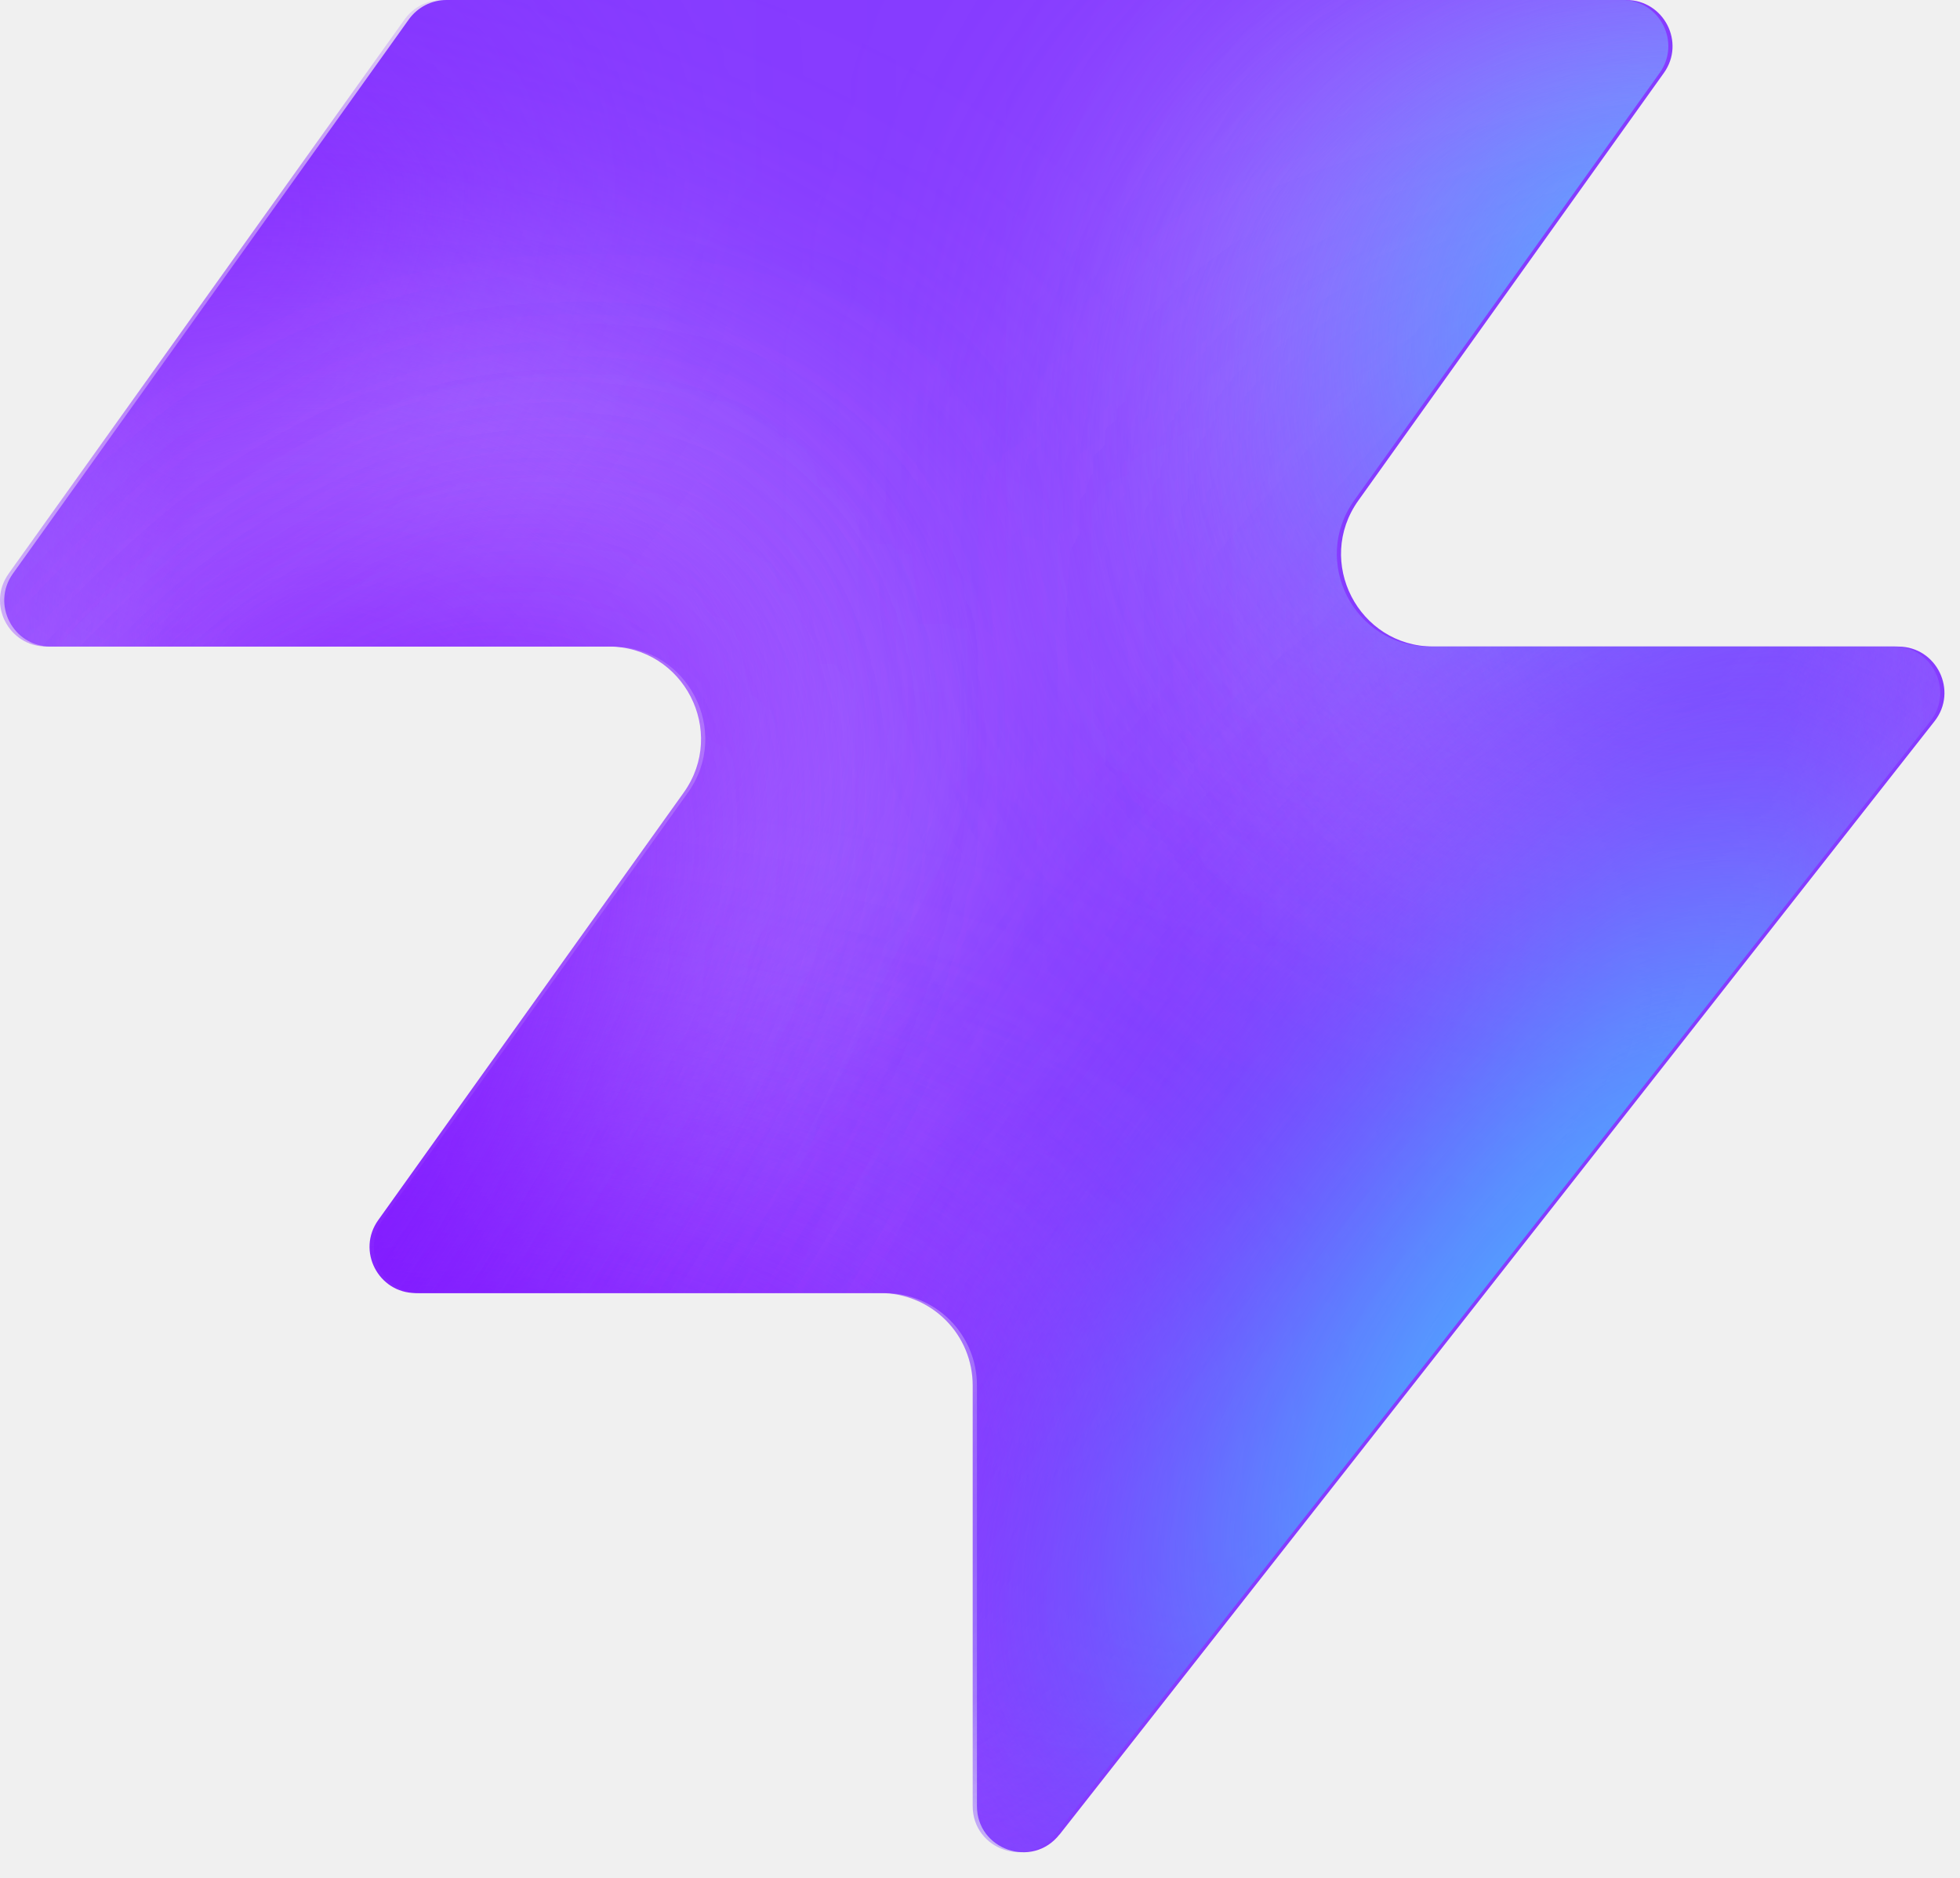
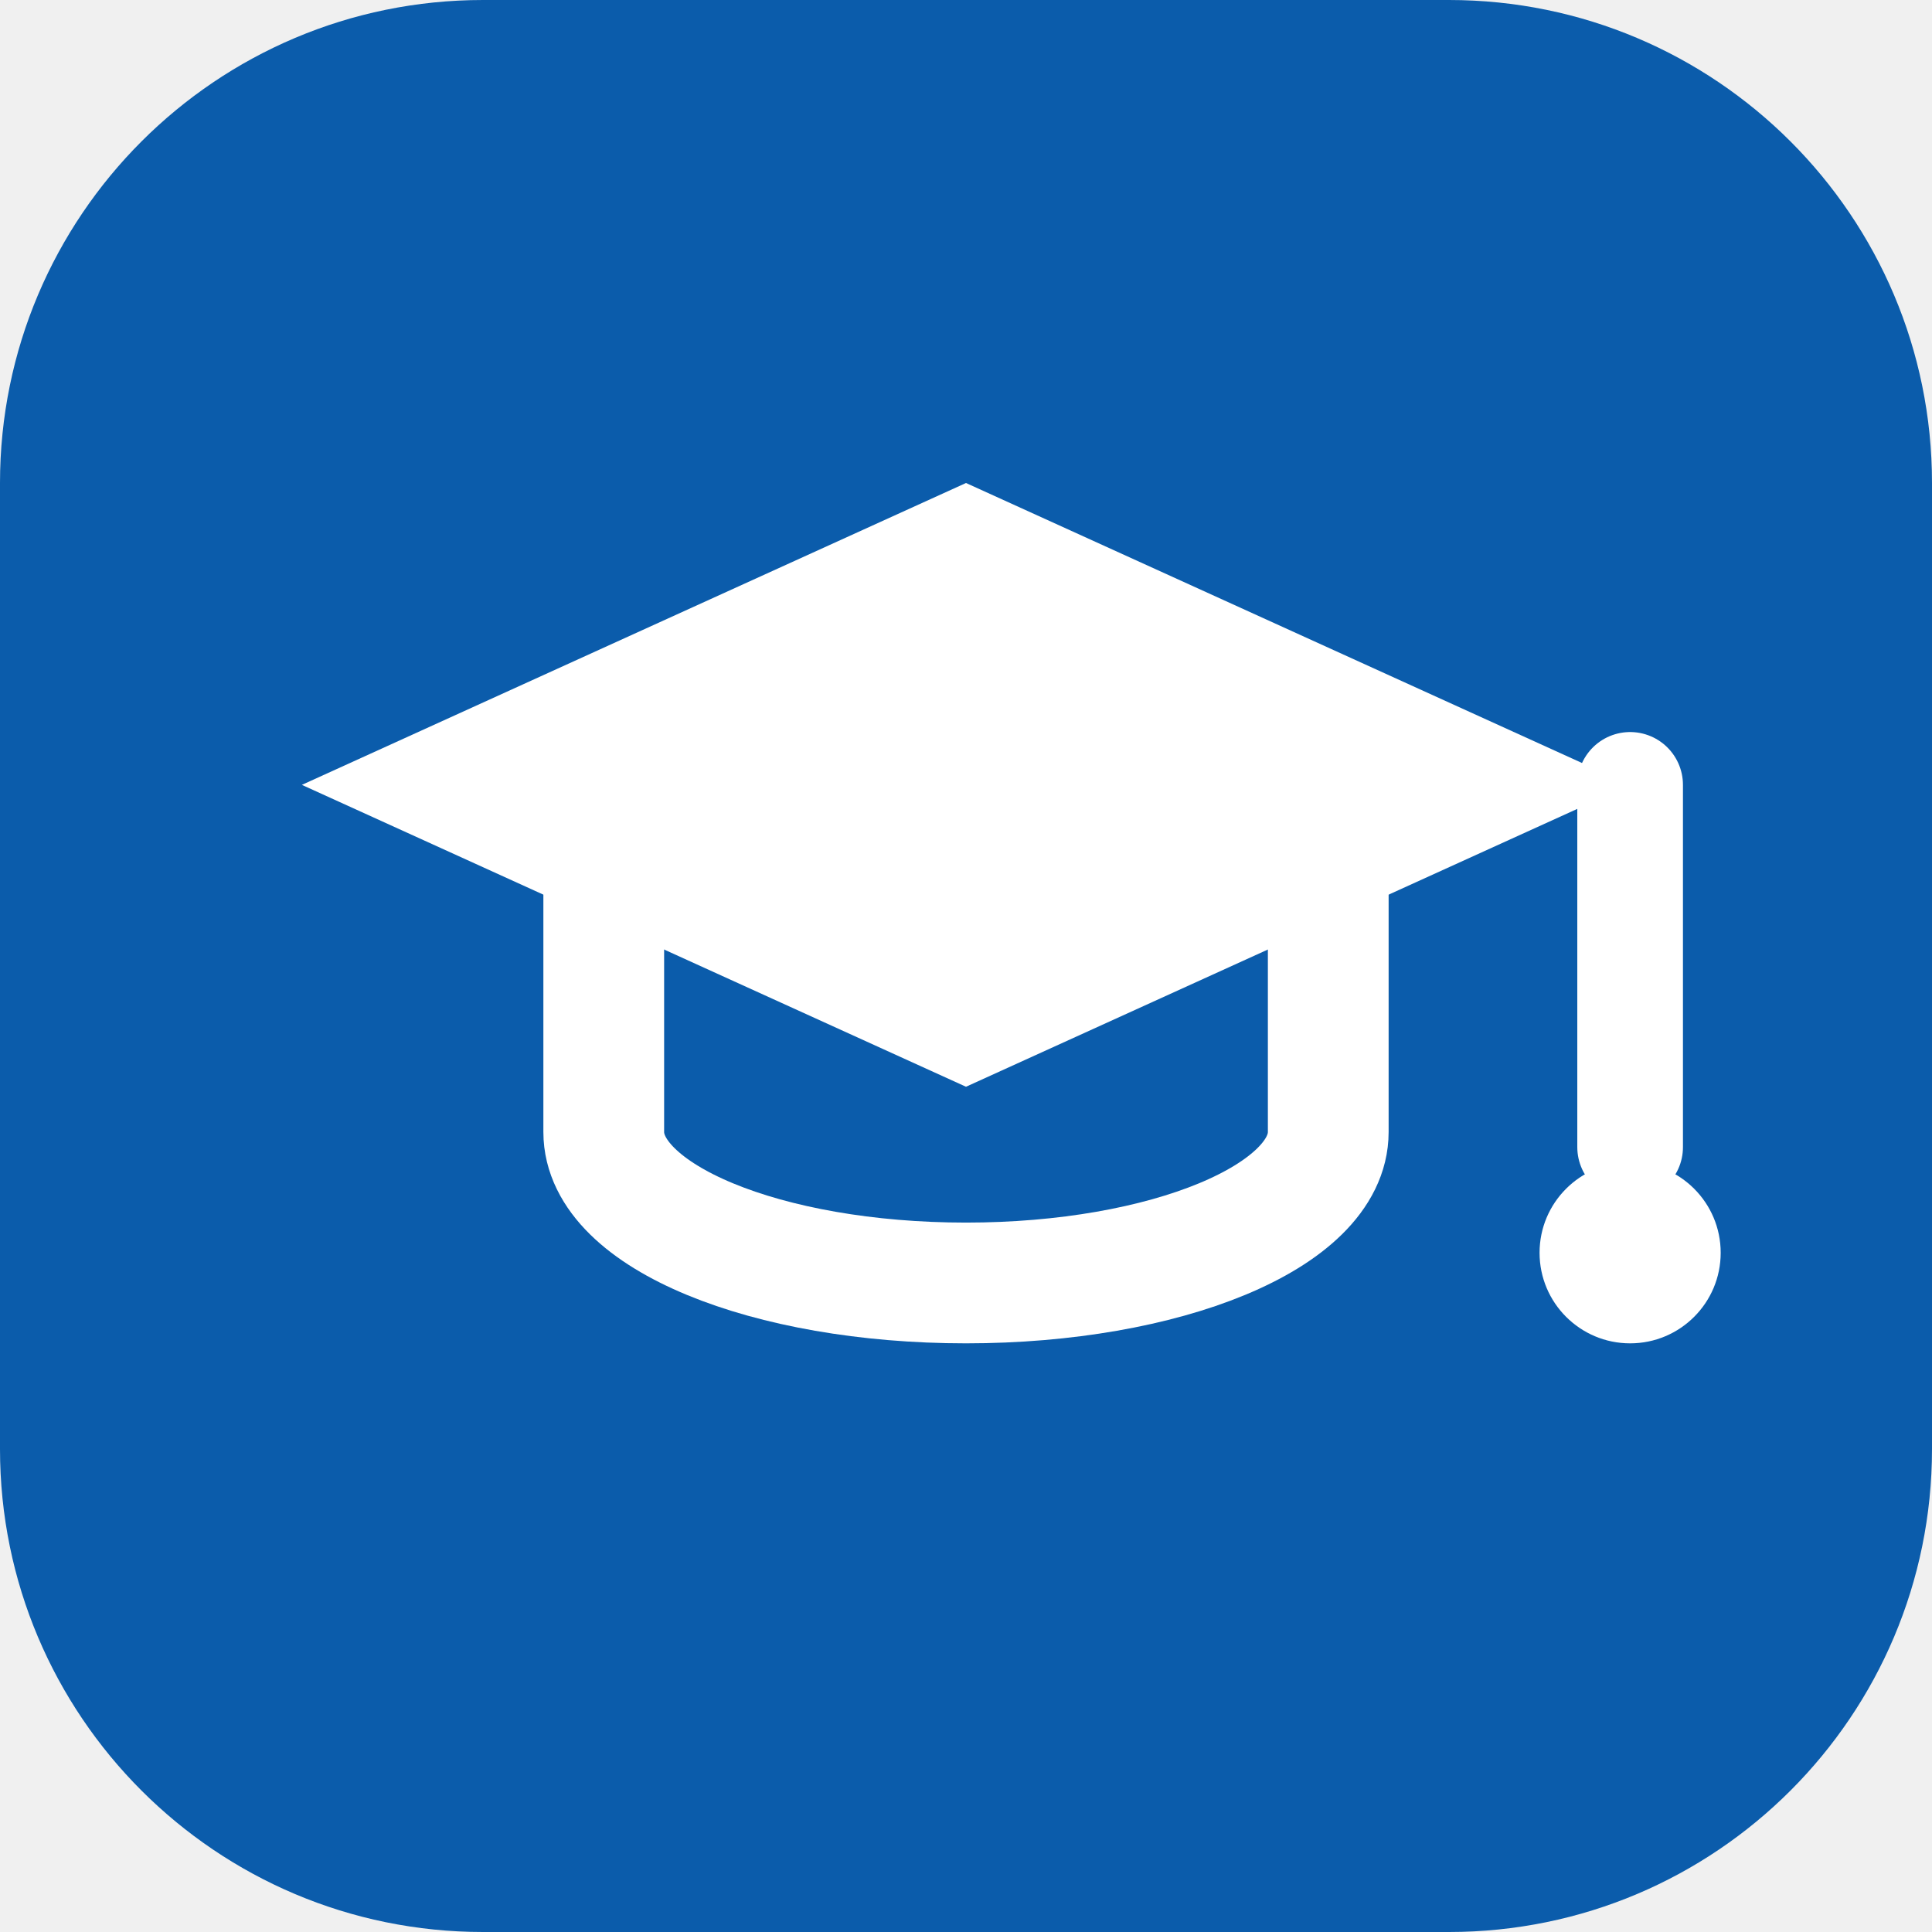
- <svg xmlns="http://www.w3.org/2000/svg" width="48" height="46" fill="none" viewBox="0 0 48 46">
-   <path fill="#863bff" d="M25.946 44.938c-.664.845-2.021.375-2.021-.698V33.937a2.26 2.26 0 0 0-2.262-2.262H10.287c-.92 0-1.456-1.04-.92-1.788l7.48-10.471c1.07-1.497 0-3.578-1.842-3.578H1.237c-.92 0-1.456-1.04-.92-1.788L10.013.474c.214-.297.556-.474.92-.474h28.894c.92 0 1.456 1.04.92 1.788l-7.48 10.471c-1.07 1.498 0 3.579 1.842 3.579h11.377c.943 0 1.473 1.088.89 1.83L25.947 44.94z" style="fill:#863bff;fill:color(display-p3 .525 .23 1);fill-opacity:1" />
-   <mask id="a" width="48" height="46" x="0" y="0" maskUnits="userSpaceOnUse" style="mask-type:alpha">
-     <path fill="#000" d="M25.842 44.938c-.664.844-2.021.375-2.021-.698V33.937a2.26 2.26 0 0 0-2.262-2.262H10.183c-.92 0-1.456-1.04-.92-1.788l7.48-10.471c1.07-1.498 0-3.579-1.842-3.579H1.133c-.92 0-1.456-1.04-.92-1.787L9.91.473c.214-.297.556-.474.92-.474h28.894c.92 0 1.456 1.04.92 1.788l-7.48 10.471c-1.07 1.498 0 3.578 1.842 3.578h11.377c.943 0 1.473 1.088.89 1.832L25.843 44.94z" style="fill:#000;fill-opacity:1" />
-   </mask>
-   <g mask="url(#a)">
-     <g filter="url(#b)">
-       <ellipse cx="5.508" cy="14.704" fill="#ede6ff" rx="5.508" ry="14.704" style="fill:#ede6ff;fill:color(display-p3 .927 .903 1);fill-opacity:1" transform="matrix(.00324 1 1 -.00324 -4.47 31.516)" />
-     </g>
-     <g filter="url(#c)">
-       <ellipse cx="10.399" cy="29.851" fill="#ede6ff" rx="10.399" ry="29.851" style="fill:#ede6ff;fill:color(display-p3 .927 .903 1);fill-opacity:1" transform="matrix(.00324 1 1 -.00324 -39.328 7.883)" />
-     </g>
-     <g filter="url(#d)">
-       <ellipse cx="5.508" cy="30.487" fill="#7e14ff" rx="5.508" ry="30.487" style="fill:#7e14ff;fill:color(display-p3 .492 .077 1);fill-opacity:1" transform="rotate(89.814 -25.913 -14.639)scale(1 -1)" />
-     </g>
-     <g filter="url(#e)">
-       <ellipse cx="5.508" cy="30.599" fill="#7e14ff" rx="5.508" ry="30.599" style="fill:#7e14ff;fill:color(display-p3 .492 .077 1);fill-opacity:1" transform="rotate(89.814 -32.644 -3.334)scale(1 -1)" />
-     </g>
-     <g filter="url(#f)">
-       <ellipse cx="5.508" cy="30.599" fill="#7e14ff" rx="5.508" ry="30.599" style="fill:#7e14ff;fill:color(display-p3 .492 .077 1);fill-opacity:1" transform="matrix(.00324 1 1 -.00324 -34.34 30.47)" />
-     </g>
-     <g filter="url(#g)">
-       <ellipse cx="14.072" cy="22.078" fill="#ede6ff" rx="14.072" ry="22.078" style="fill:#ede6ff;fill:color(display-p3 .927 .903 1);fill-opacity:1" transform="rotate(93.35 24.506 48.493)scale(-1 1)" />
-     </g>
-     <g filter="url(#h)">
-       <ellipse cx="3.47" cy="21.501" fill="#7e14ff" rx="3.47" ry="21.501" style="fill:#7e14ff;fill:color(display-p3 .492 .077 1);fill-opacity:1" transform="rotate(89.009 28.708 47.59)scale(-1 1)" />
-     </g>
-     <g filter="url(#i)">
-       <ellipse cx="3.47" cy="21.501" fill="#7e14ff" rx="3.47" ry="21.501" style="fill:#7e14ff;fill:color(display-p3 .492 .077 1);fill-opacity:1" transform="rotate(89.009 28.708 47.59)scale(-1 1)" />
-     </g>
-     <g filter="url(#j)">
-       <ellipse cx=".387" cy="8.972" fill="#7e14ff" rx="4.407" ry="29.108" style="fill:#7e14ff;fill:color(display-p3 .492 .077 1);fill-opacity:1" transform="rotate(39.51 .387 8.972)" />
-     </g>
-     <g filter="url(#k)">
-       <ellipse cx="47.523" cy="-6.092" fill="#7e14ff" rx="4.407" ry="29.108" style="fill:#7e14ff;fill:color(display-p3 .492 .077 1);fill-opacity:1" transform="rotate(37.892 47.523 -6.092)" />
-     </g>
-     <g filter="url(#l)">
-       <ellipse cx="41.412" cy="6.333" fill="#47bfff" rx="5.971" ry="9.665" style="fill:#47bfff;fill:color(display-p3 .28 .748 1);fill-opacity:1" transform="rotate(37.892 41.412 6.333)" />
-     </g>
-     <g filter="url(#m)">
-       <ellipse cx="-1.879" cy="38.332" fill="#7e14ff" rx="4.407" ry="29.108" style="fill:#7e14ff;fill:color(display-p3 .492 .077 1);fill-opacity:1" transform="rotate(37.892 -1.88 38.332)" />
-     </g>
-     <g filter="url(#n)">
-       <ellipse cx="-1.879" cy="38.332" fill="#7e14ff" rx="4.407" ry="29.108" style="fill:#7e14ff;fill:color(display-p3 .492 .077 1);fill-opacity:1" transform="rotate(37.892 -1.88 38.332)" />
-     </g>
-     <g filter="url(#o)">
-       <ellipse cx="35.651" cy="29.907" fill="#7e14ff" rx="4.407" ry="29.108" style="fill:#7e14ff;fill:color(display-p3 .492 .077 1);fill-opacity:1" transform="rotate(37.892 35.651 29.907)" />
-     </g>
-     <g filter="url(#p)">
-       <ellipse cx="38.418" cy="32.4" fill="#47bfff" rx="5.971" ry="15.297" style="fill:#47bfff;fill:color(display-p3 .28 .748 1);fill-opacity:1" transform="rotate(37.892 38.418 32.4)" />
-     </g>
-   </g>
-   <defs>
-     <filter id="b" width="60.045" height="41.654" x="-19.77" y="16.149" color-interpolation-filters="sRGB" filterUnits="userSpaceOnUse">
-       <feFlood flood-opacity="0" result="BackgroundImageFix" />
-       <feBlend in="SourceGraphic" in2="BackgroundImageFix" result="shape" />
-       <feGaussianBlur result="effect1_foregroundBlur_2002_17158" stdDeviation="7.659" />
-     </filter>
-     <filter id="c" width="90.34" height="51.437" x="-54.613" y="-7.533" color-interpolation-filters="sRGB" filterUnits="userSpaceOnUse">
-       <feFlood flood-opacity="0" result="BackgroundImageFix" />
-       <feBlend in="SourceGraphic" in2="BackgroundImageFix" result="shape" />
-       <feGaussianBlur result="effect1_foregroundBlur_2002_17158" stdDeviation="7.659" />
-     </filter>
-     <filter id="d" width="79.355" height="29.4" x="-49.64" y="2.03" color-interpolation-filters="sRGB" filterUnits="userSpaceOnUse">
-       <feFlood flood-opacity="0" result="BackgroundImageFix" />
-       <feBlend in="SourceGraphic" in2="BackgroundImageFix" result="shape" />
-       <feGaussianBlur result="effect1_foregroundBlur_2002_17158" stdDeviation="4.596" />
-     </filter>
-     <filter id="e" width="79.579" height="29.4" x="-45.045" y="20.029" color-interpolation-filters="sRGB" filterUnits="userSpaceOnUse">
-       <feFlood flood-opacity="0" result="BackgroundImageFix" />
-       <feBlend in="SourceGraphic" in2="BackgroundImageFix" result="shape" />
-       <feGaussianBlur result="effect1_foregroundBlur_2002_17158" stdDeviation="4.596" />
-     </filter>
-     <filter id="f" width="79.579" height="29.4" x="-43.513" y="21.178" color-interpolation-filters="sRGB" filterUnits="userSpaceOnUse">
-       <feFlood flood-opacity="0" result="BackgroundImageFix" />
-       <feBlend in="SourceGraphic" in2="BackgroundImageFix" result="shape" />
-       <feGaussianBlur result="effect1_foregroundBlur_2002_17158" stdDeviation="4.596" />
-     </filter>
-     <filter id="g" width="74.749" height="58.852" x="15.756" y="-17.901" color-interpolation-filters="sRGB" filterUnits="userSpaceOnUse">
-       <feFlood flood-opacity="0" result="BackgroundImageFix" />
-       <feBlend in="SourceGraphic" in2="BackgroundImageFix" result="shape" />
-       <feGaussianBlur result="effect1_foregroundBlur_2002_17158" stdDeviation="7.659" />
-     </filter>
-     <filter id="h" width="61.377" height="25.362" x="23.548" y="2.284" color-interpolation-filters="sRGB" filterUnits="userSpaceOnUse">
-       <feFlood flood-opacity="0" result="BackgroundImageFix" />
-       <feBlend in="SourceGraphic" in2="BackgroundImageFix" result="shape" />
-       <feGaussianBlur result="effect1_foregroundBlur_2002_17158" stdDeviation="4.596" />
-     </filter>
-     <filter id="i" width="61.377" height="25.362" x="23.548" y="2.284" color-interpolation-filters="sRGB" filterUnits="userSpaceOnUse">
-       <feFlood flood-opacity="0" result="BackgroundImageFix" />
-       <feBlend in="SourceGraphic" in2="BackgroundImageFix" result="shape" />
-       <feGaussianBlur result="effect1_foregroundBlur_2002_17158" stdDeviation="4.596" />
-     </filter>
-     <filter id="j" width="56.045" height="63.649" x="-27.636" y="-22.853" color-interpolation-filters="sRGB" filterUnits="userSpaceOnUse">
-       <feFlood flood-opacity="0" result="BackgroundImageFix" />
-       <feBlend in="SourceGraphic" in2="BackgroundImageFix" result="shape" />
-       <feGaussianBlur result="effect1_foregroundBlur_2002_17158" stdDeviation="4.596" />
-     </filter>
-     <filter id="k" width="54.814" height="64.646" x="20.116" y="-38.415" color-interpolation-filters="sRGB" filterUnits="userSpaceOnUse">
-       <feFlood flood-opacity="0" result="BackgroundImageFix" />
-       <feBlend in="SourceGraphic" in2="BackgroundImageFix" result="shape" />
-       <feGaussianBlur result="effect1_foregroundBlur_2002_17158" stdDeviation="4.596" />
-     </filter>
-     <filter id="l" width="33.541" height="35.313" x="24.641" y="-11.323" color-interpolation-filters="sRGB" filterUnits="userSpaceOnUse">
-       <feFlood flood-opacity="0" result="BackgroundImageFix" />
-       <feBlend in="SourceGraphic" in2="BackgroundImageFix" result="shape" />
-       <feGaussianBlur result="effect1_foregroundBlur_2002_17158" stdDeviation="4.596" />
-     </filter>
-     <filter id="m" width="54.814" height="64.646" x="-29.286" y="6.009" color-interpolation-filters="sRGB" filterUnits="userSpaceOnUse">
-       <feFlood flood-opacity="0" result="BackgroundImageFix" />
-       <feBlend in="SourceGraphic" in2="BackgroundImageFix" result="shape" />
-       <feGaussianBlur result="effect1_foregroundBlur_2002_17158" stdDeviation="4.596" />
-     </filter>
-     <filter id="n" width="54.814" height="64.646" x="-29.286" y="6.009" color-interpolation-filters="sRGB" filterUnits="userSpaceOnUse">
-       <feFlood flood-opacity="0" result="BackgroundImageFix" />
-       <feBlend in="SourceGraphic" in2="BackgroundImageFix" result="shape" />
-       <feGaussianBlur result="effect1_foregroundBlur_2002_17158" stdDeviation="4.596" />
-     </filter>
-     <filter id="o" width="54.814" height="64.646" x="8.244" y="-2.416" color-interpolation-filters="sRGB" filterUnits="userSpaceOnUse">
-       <feFlood flood-opacity="0" result="BackgroundImageFix" />
-       <feBlend in="SourceGraphic" in2="BackgroundImageFix" result="shape" />
-       <feGaussianBlur result="effect1_foregroundBlur_2002_17158" stdDeviation="4.596" />
-     </filter>
-     <filter id="p" width="39.409" height="43.623" x="18.713" y="10.588" color-interpolation-filters="sRGB" filterUnits="userSpaceOnUse">
-       <feFlood flood-opacity="0" result="BackgroundImageFix" />
-       <feBlend in="SourceGraphic" in2="BackgroundImageFix" result="shape" />
-       <feGaussianBlur result="effect1_foregroundBlur_2002_17158" stdDeviation="4.596" />
-     </filter>
-   </defs>
+ <svg xmlns="http://www.w3.org/2000/svg" viewBox="0 0 64 64" role="img" aria-label="Tutor Connect System">
+   <rect width="64" height="64" rx="16" fill="#0b5cab" />
+   <path d="M10 26L32 16l22 10-22 10L10 26Z" fill="#fff" />
+   <path d="M20 29v8.5c0 2.8 5.4 5 12 5s12-2.2 12-5V29" fill="none" stroke="#fff" stroke-width="4" stroke-linecap="round" stroke-linejoin="round" />
+   <path d="M54 26v12" fill="none" stroke="#fff" stroke-width="3.5" stroke-linecap="round" />
+   <circle cx="54" cy="41.5" r="3" fill="#fff" />
</svg>
